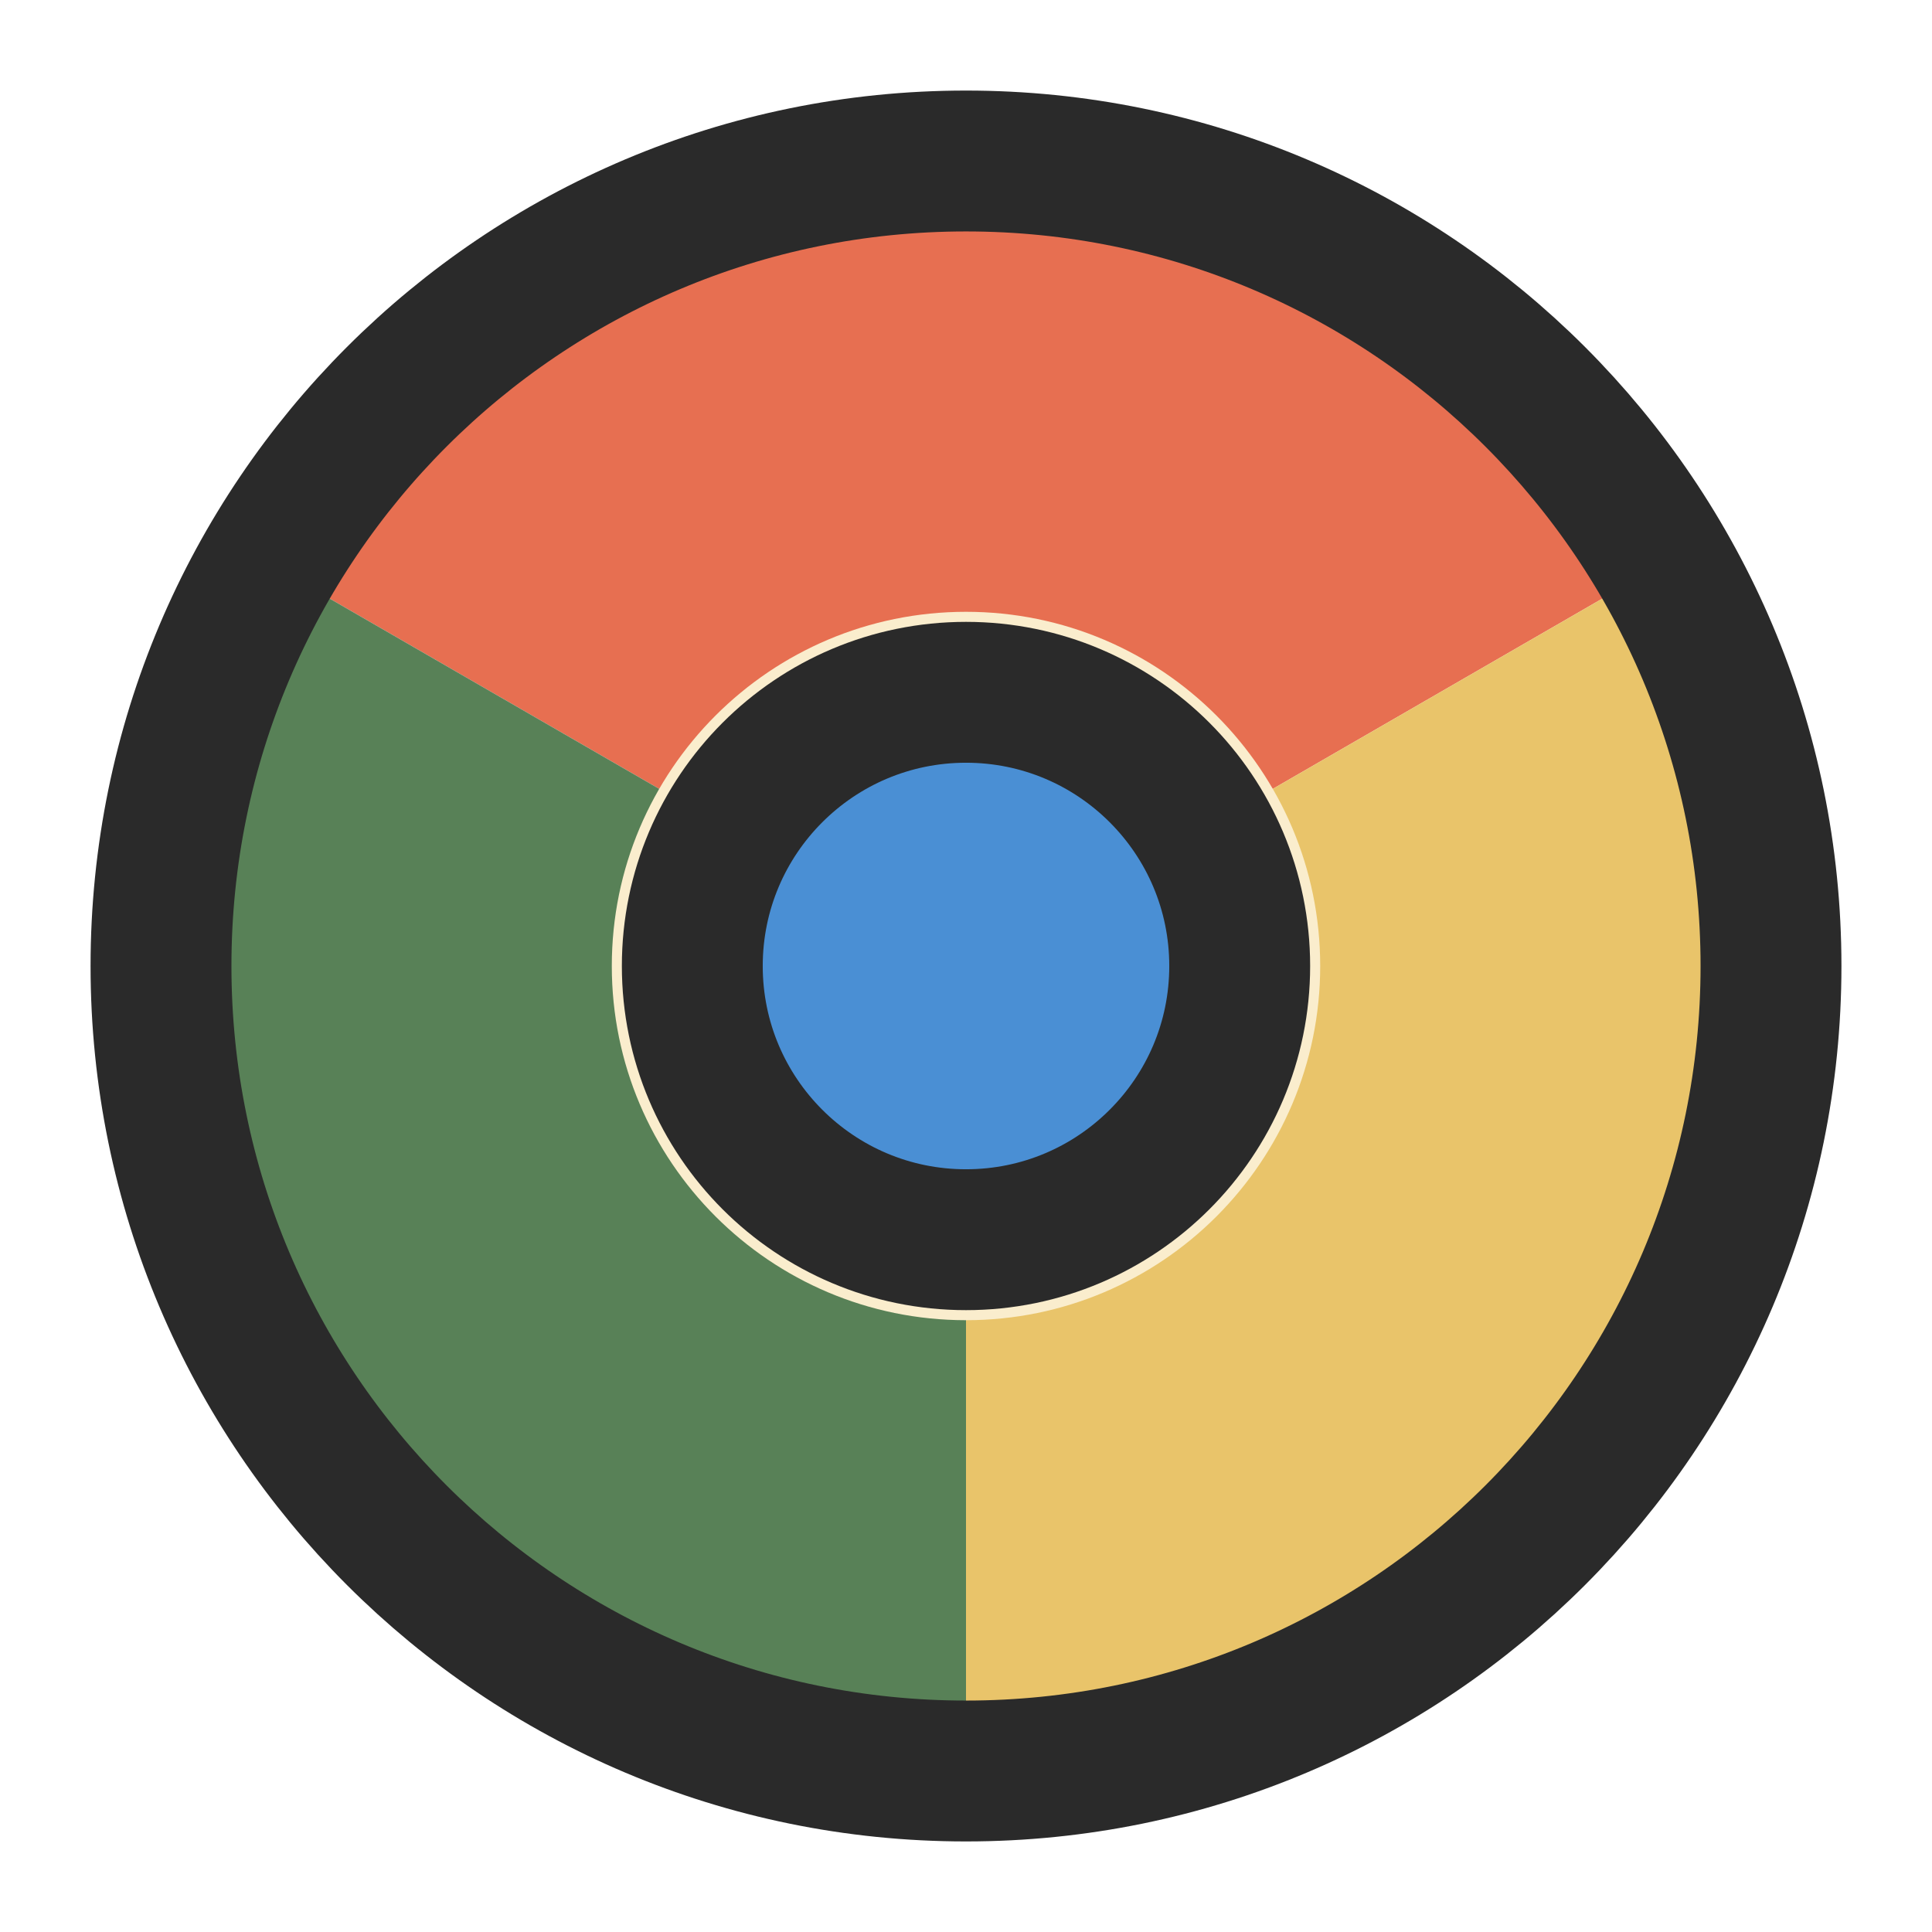
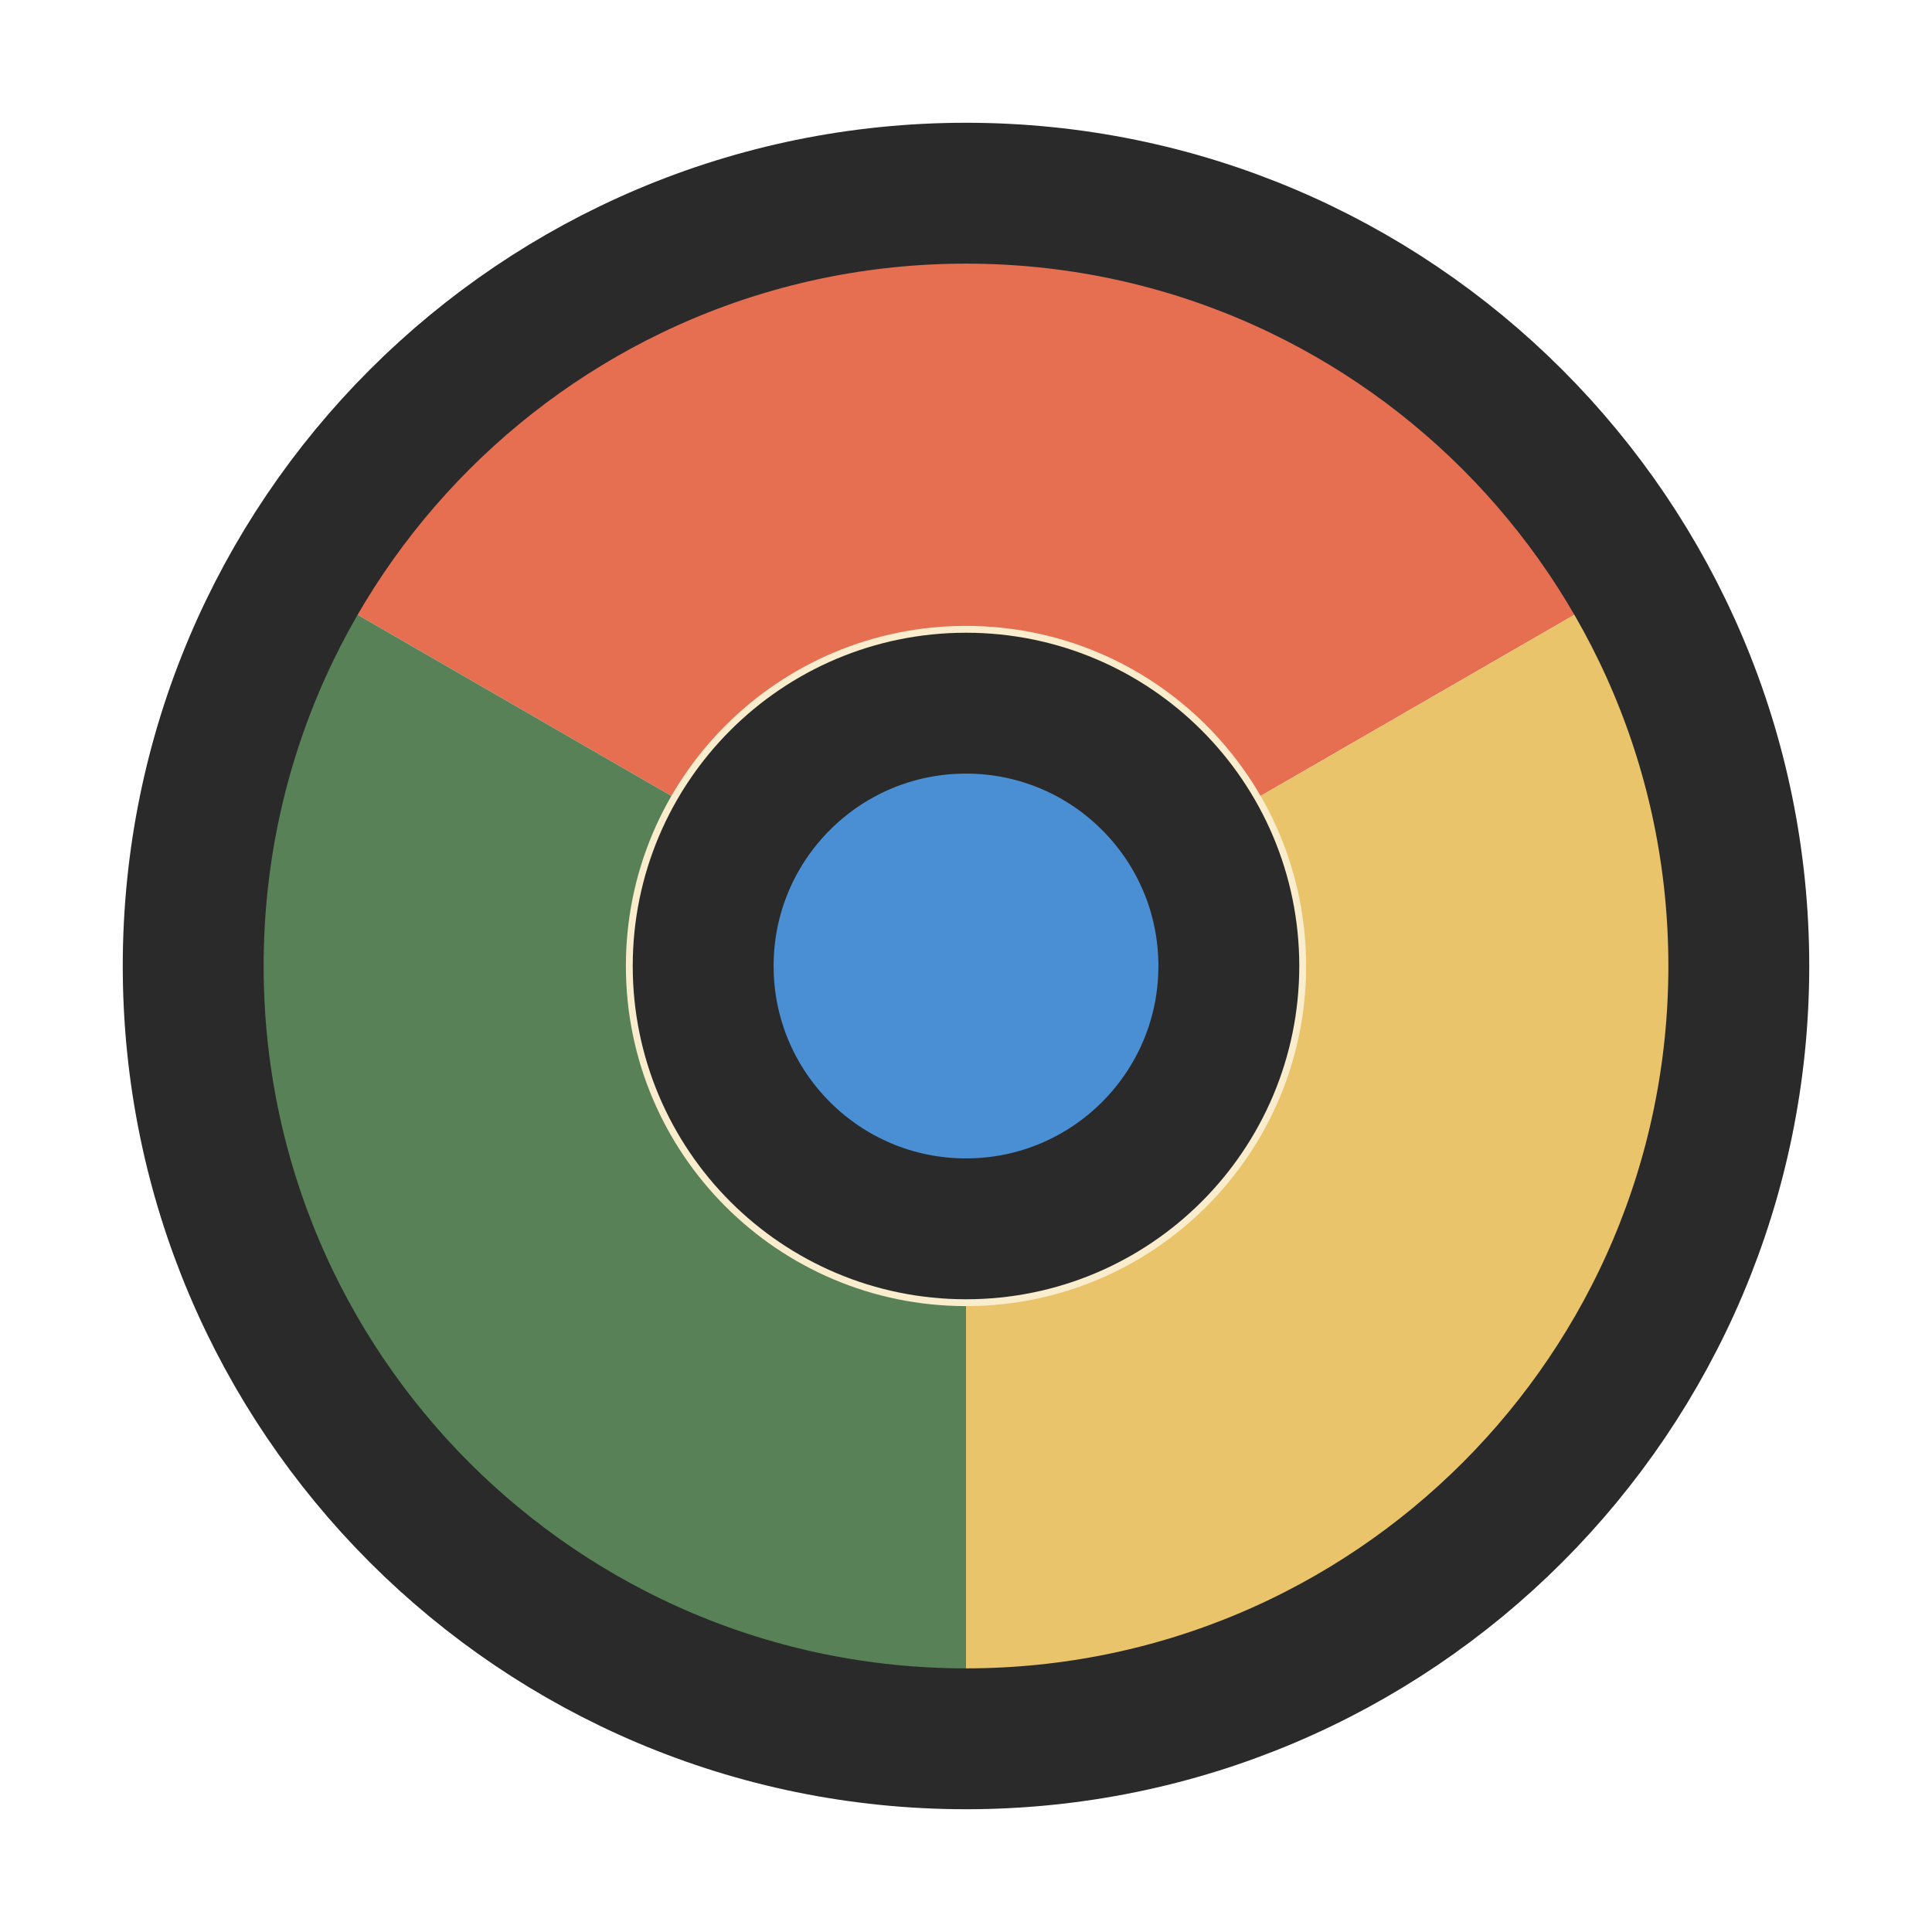
<svg xmlns="http://www.w3.org/2000/svg" viewBox="0 0 48 48" fill="none" stroke="#2A2A2A" stroke-width="3.5" stroke-linecap="round" stroke-linejoin="round">
-   <path d="M24 24 L41.32 14 A20 20 0 0 0 6.68 14 Z" fill="#E76F51" stroke="none" />
-   <path d="M24 24 L41.32 14 A20 20 0 0 1 24 44 Z" fill="#E9C46A" stroke="none" />
-   <path d="M24 24 L24 44 A20 20 0 0 1 6.68 14 Z" fill="#588157" stroke="none" />
-   <circle cx="24" cy="24" r="8.8" fill="#FAEDCD" stroke="none" />
-   <circle cx="24" cy="24" r="6.8" fill="#4A8FD4" />
-   <circle cx="24" cy="24" r="20" fill="none" />
+   <path d="M24 24 L40.63 14.4 A19.2 19.2 0 0 0 7.37 14.4 Z" fill="#E76F51" stroke="none" />
+   <path d="M24 24 L40.63 14.4 A19.2 19.2 0 0 1 24 43.2 Z" fill="#E9C46A" stroke="none" />
+   <path d="M24 24 L24 43.2 A19.2 19.2 0 0 1 7.37 14.4 Z" fill="#588157" stroke="none" />
+   <circle cx="24" cy="24" r="8.45" fill="#FAEDCD" stroke="none" />
+   <circle cx="24" cy="24" r="6.53" fill="#4A8FD4" />
+   <circle cx="24" cy="24" r="19.2" fill="none" />
</svg>
